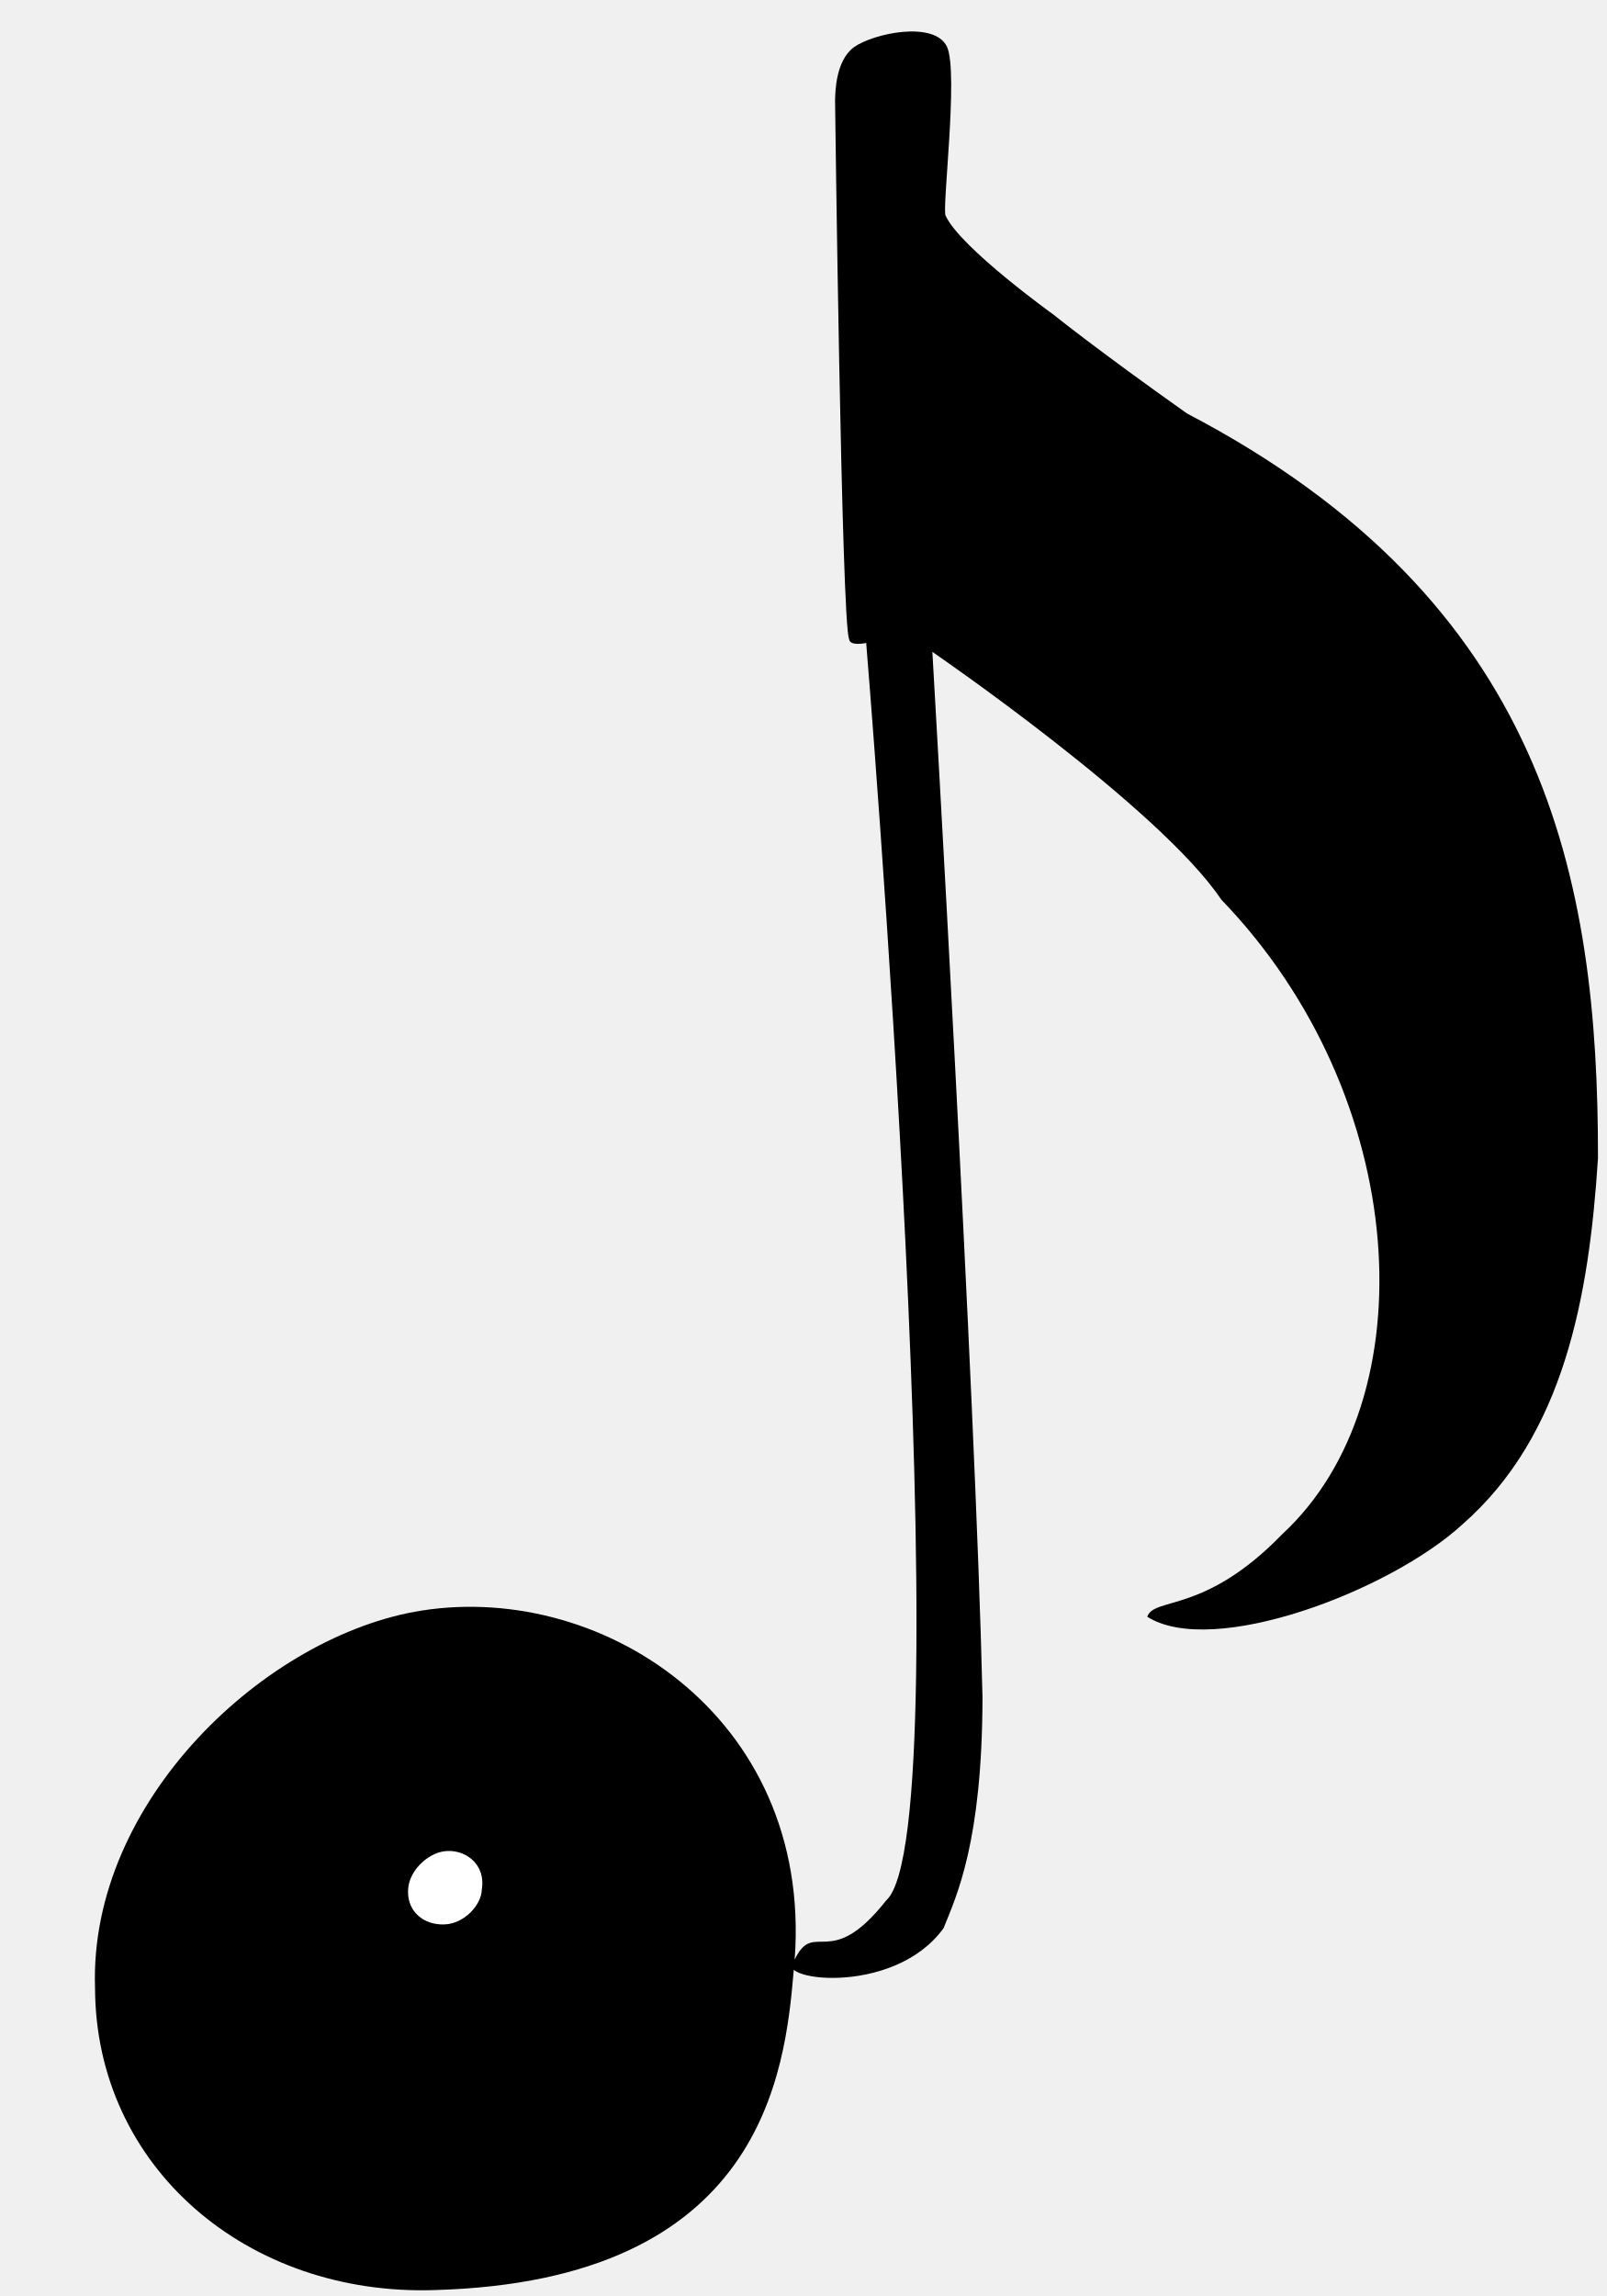
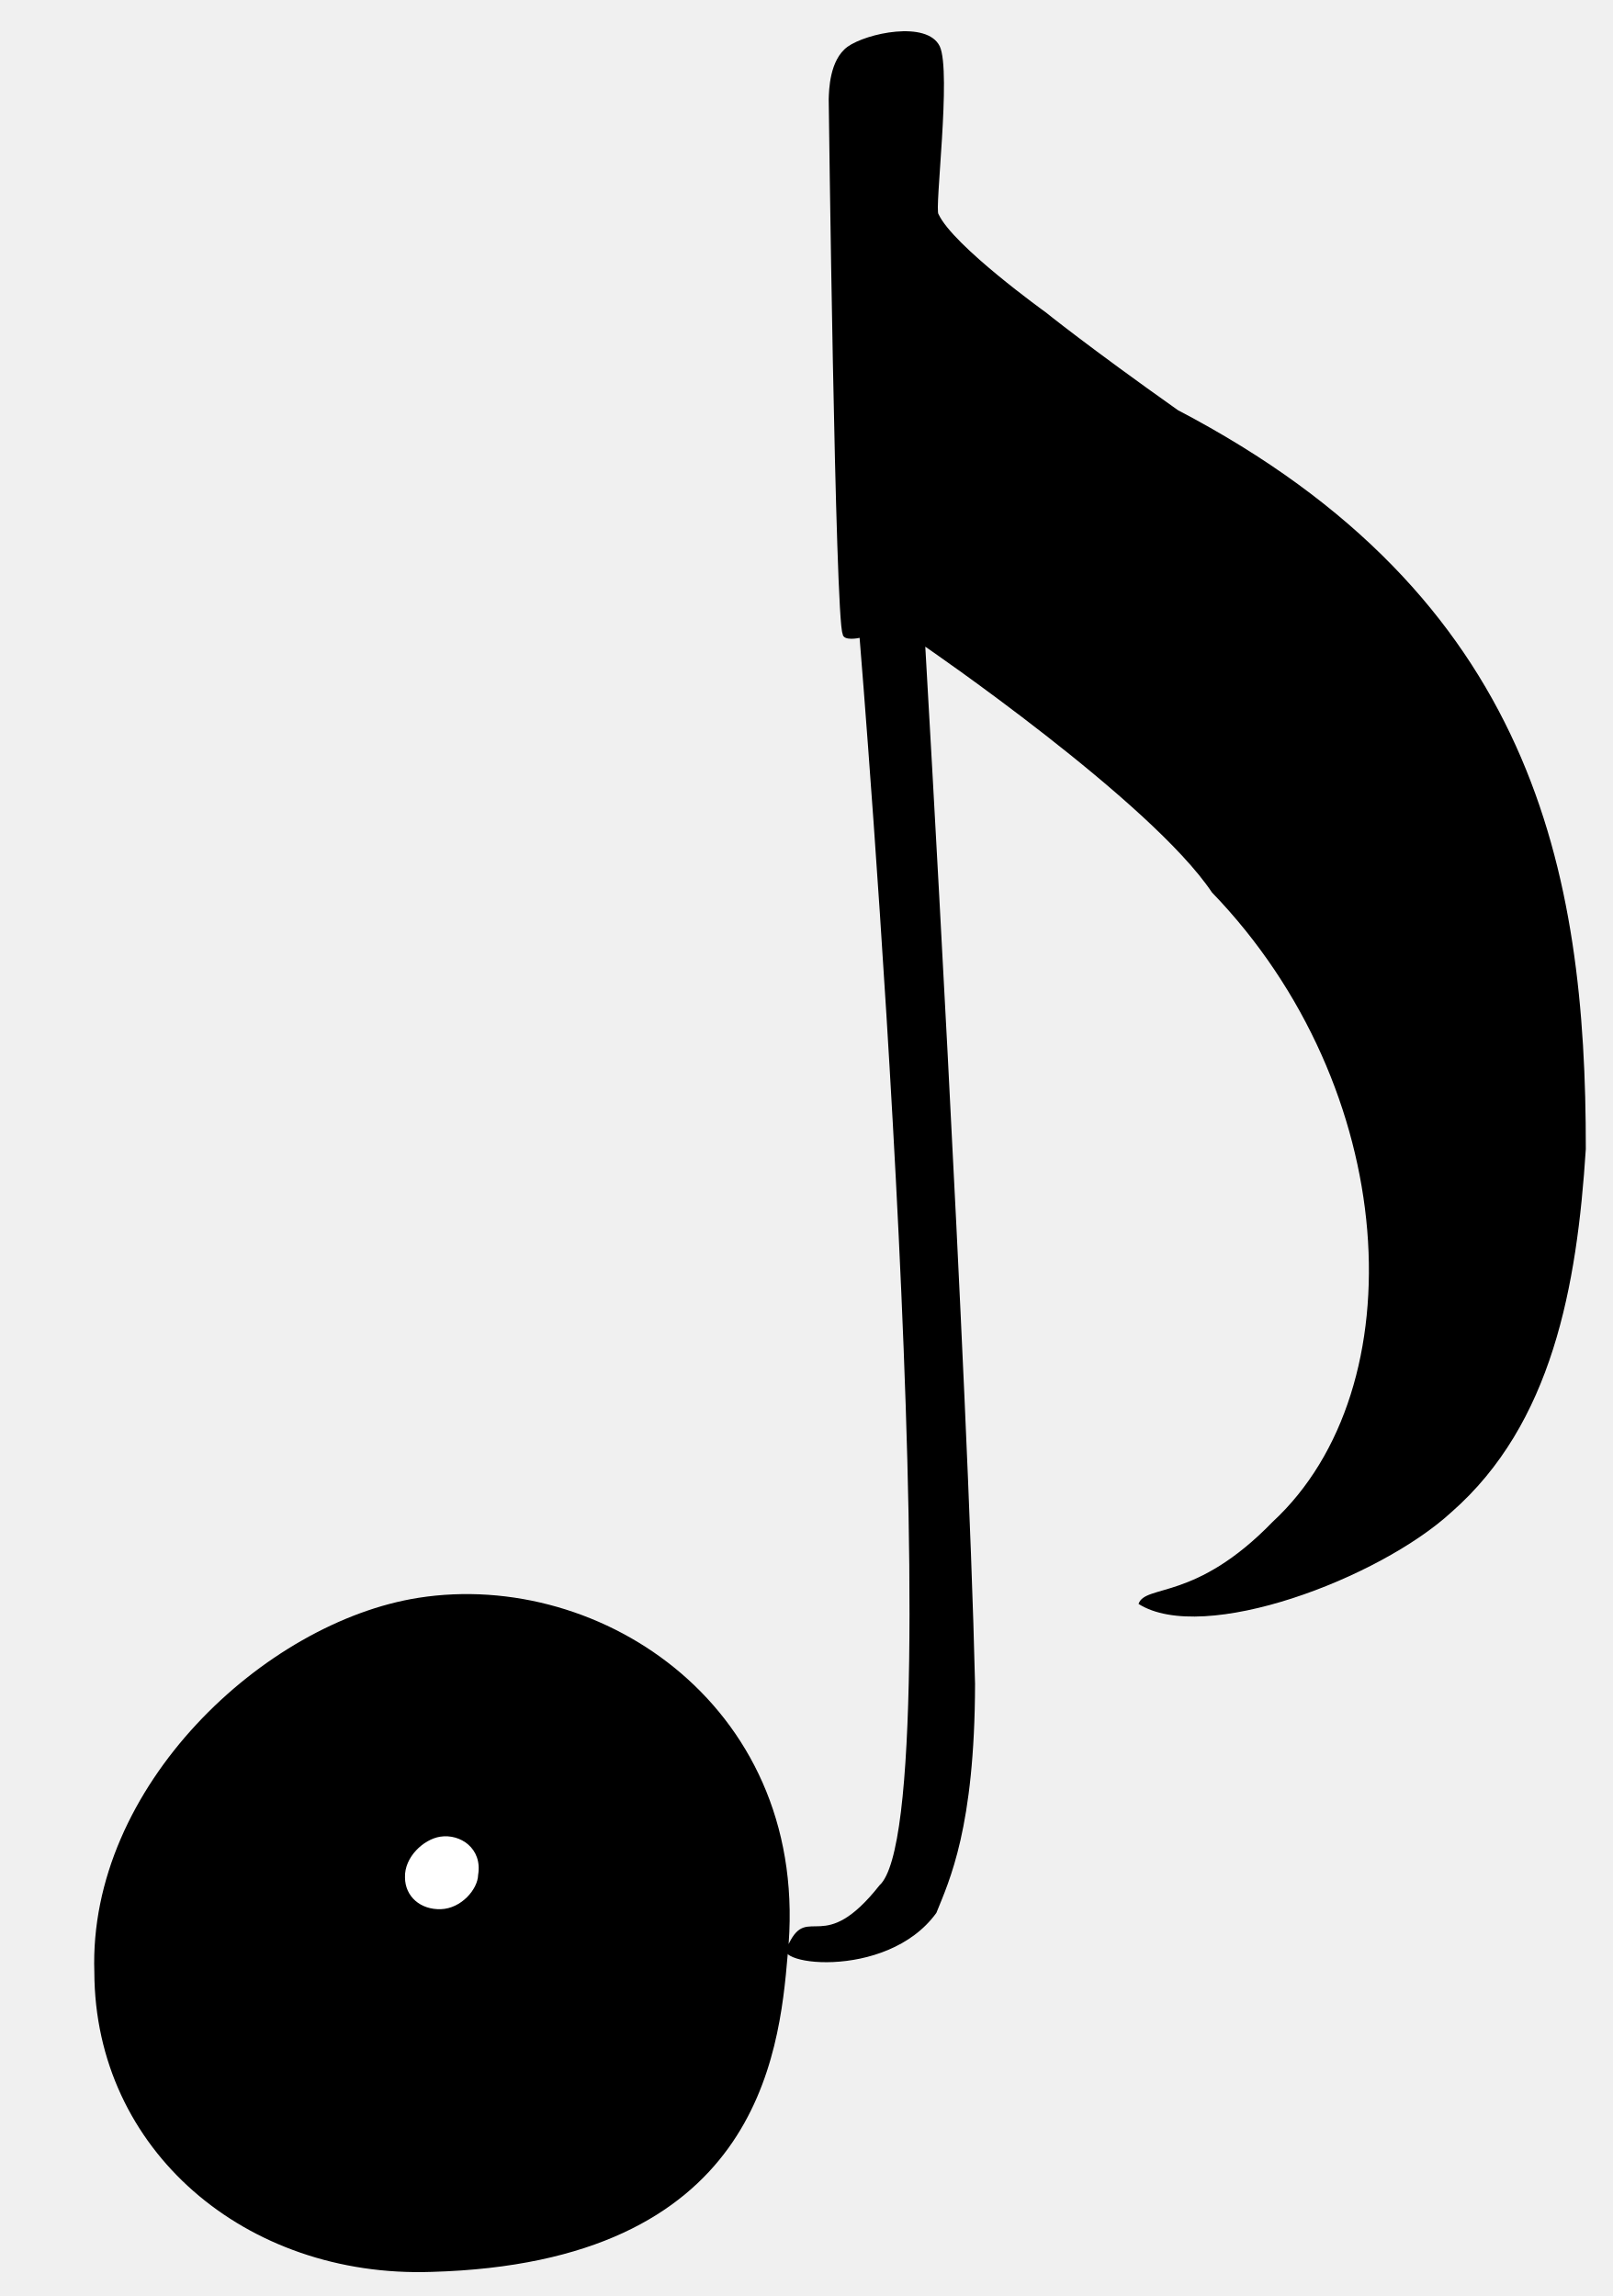
- <svg xmlns="http://www.w3.org/2000/svg" width="100%" height="100%" viewBox="0 0 14 20" version="1.1" xml:space="preserve" style="fill-rule:evenodd;clip-rule:evenodd;stroke-linejoin:round;stroke-miterlimit:2;">
-   <g transform="matrix(1,0,0,1,-217,-742)">
-     <g transform="matrix(0.999829,0.0185101,-0.0185101,0.999829,33.6237,-72.364)">
-       <g id="道-1" transform="matrix(0.176138,-0.0240859,0.0240859,0.176138,176.947,777.703)">
-         <g transform="matrix(0.617962,0.0518492,-0.0518492,0.617962,-167.733,-146.741)">
-           <path d="M497.161,651.724C511.854,649.924 528.21,661.671 525.583,681.117C524.621,689.219 522.297,705.566 496.384,705.417C481.582,705.417 469.92,694.823 470.354,680.661C470.354,665.858 484.849,653.233 497.161,651.724Z" />
-         </g>
-         <g transform="matrix(0.0671314,0.00563256,-0.00563256,0.0671314,75.6774,247.069)">
-           <path d="M497.161,651.724C511.854,649.924 527.939,661.276 523.995,680.661C523.398,691.211 510.79,704.903 495.856,704.852C481.053,704.852 469.92,694.823 470.354,680.661C470.354,665.858 484.849,653.233 497.161,651.724Z" style="fill:white;" />
-         </g>
-         <g transform="matrix(0.839196,0.143178,-0.143178,0.839196,32.5095,-371.318)">
-           <path d="M263.009,734.826C271.001,726.641 269.132,709.279 257.623,698.527C253.814,693.426 240.281,685.146 240.281,685.146C240.281,685.146 244.983,727.834 246.266,745.086C246.682,753.419 245.366,756.572 244.712,758.475C242.014,762.646 234.693,761.986 236.266,760.678C237.268,758.34 238.304,761.329 241.334,757.048C245.625,752.761 236.45,684.83 236.45,684.83C236.45,684.83 235.506,685.098 235.455,684.649C234.978,683.854 233.049,653.719 233.049,653.719C233.04,653.207 232.972,651.447 233.98,650.621C235.041,649.772 238.514,648.843 239.323,650.317C240.086,651.754 239.492,659.876 239.757,660.052C240.707,661.845 246.253,665.41 246.253,665.41C246.253,665.41 248.809,667.267 254.206,670.685C275.436,680.43 279.237,696.216 280.047,712.275C279.948,720.254 278.925,728.298 273.347,733.719C269.36,737.783 259.38,742.152 255.498,739.969C255.833,738.788 258.786,739.661 263.009,734.826Z" />
-         </g>
-       </g>
-     </g>
+ <svg xmlns="http://www.w3.org/2000/svg" width="100%" height="100%" viewBox="0 0 59 84" version="1.1" xml:space="preserve" style="fill-rule:evenodd;clip-rule:evenodd;stroke-linejoin:round;stroke-miterlimit:2;">
+   <g id="道-1">
+     <path d="M15.31,58.456c6.718,-1.054 14.409,4.086 13.503,13.054c-0.316,3.735 -1.13,11.276 -13.029,11.608c-6.795,0.229 -12.313,-4.454 -12.333,-10.963c-0.229,-6.796 6.23,-12.816 11.859,-13.699Z" />
+     <path d="M16.102,67.196c0.73,-0.115 1.551,0.425 1.387,1.398c-0.012,0.527 -0.618,1.231 -1.363,1.254c-0.738,0.025 -1.31,-0.457 -1.312,-1.164c-0.025,-0.738 0.676,-1.392 1.288,-1.488Z" style="fill:#fff;" />
+     <path d="M46.544,55.685c5.299,-4.895 4.686,-15.889 -2.212,-23.035c-2.233,-3.336 -10.486,-8.991 -10.486,-8.991c0,0 1.572,27.037 1.82,37.944c-0.009,5.261 -0.941,7.204 -1.415,8.381c-1.834,2.539 -6.423,1.885 -5.39,1.112c0.707,-1.439 1.262,0.477 3.31,-2.121c2.841,-2.56 -0.728,-45.639 -0.728,-45.639c0,0 -0.603,0.138 -0.62,-0.146c-0.275,-0.517 -0.51,-19.558 -0.51,-19.558c0.011,-0.322 0.025,-1.433 0.687,-1.92c0.696,-0.5 2.914,-0.972 3.375,-0.018c0.434,0.93 -0.204,6.026 -0.043,6.145c0.54,1.16 3.916,3.585 3.916,3.585c0,0 1.55,1.253 4.838,3.582c13.052,6.827 14.933,16.892 14.921,27.032c-0.322,5.021 -1.228,10.054 -4.917,13.286c-2.643,2.43 -9.071,4.857 -11.444,3.356c0.249,-0.733 2.081,-0.087 4.898,-2.995Z" />
  </g>
</svg>
